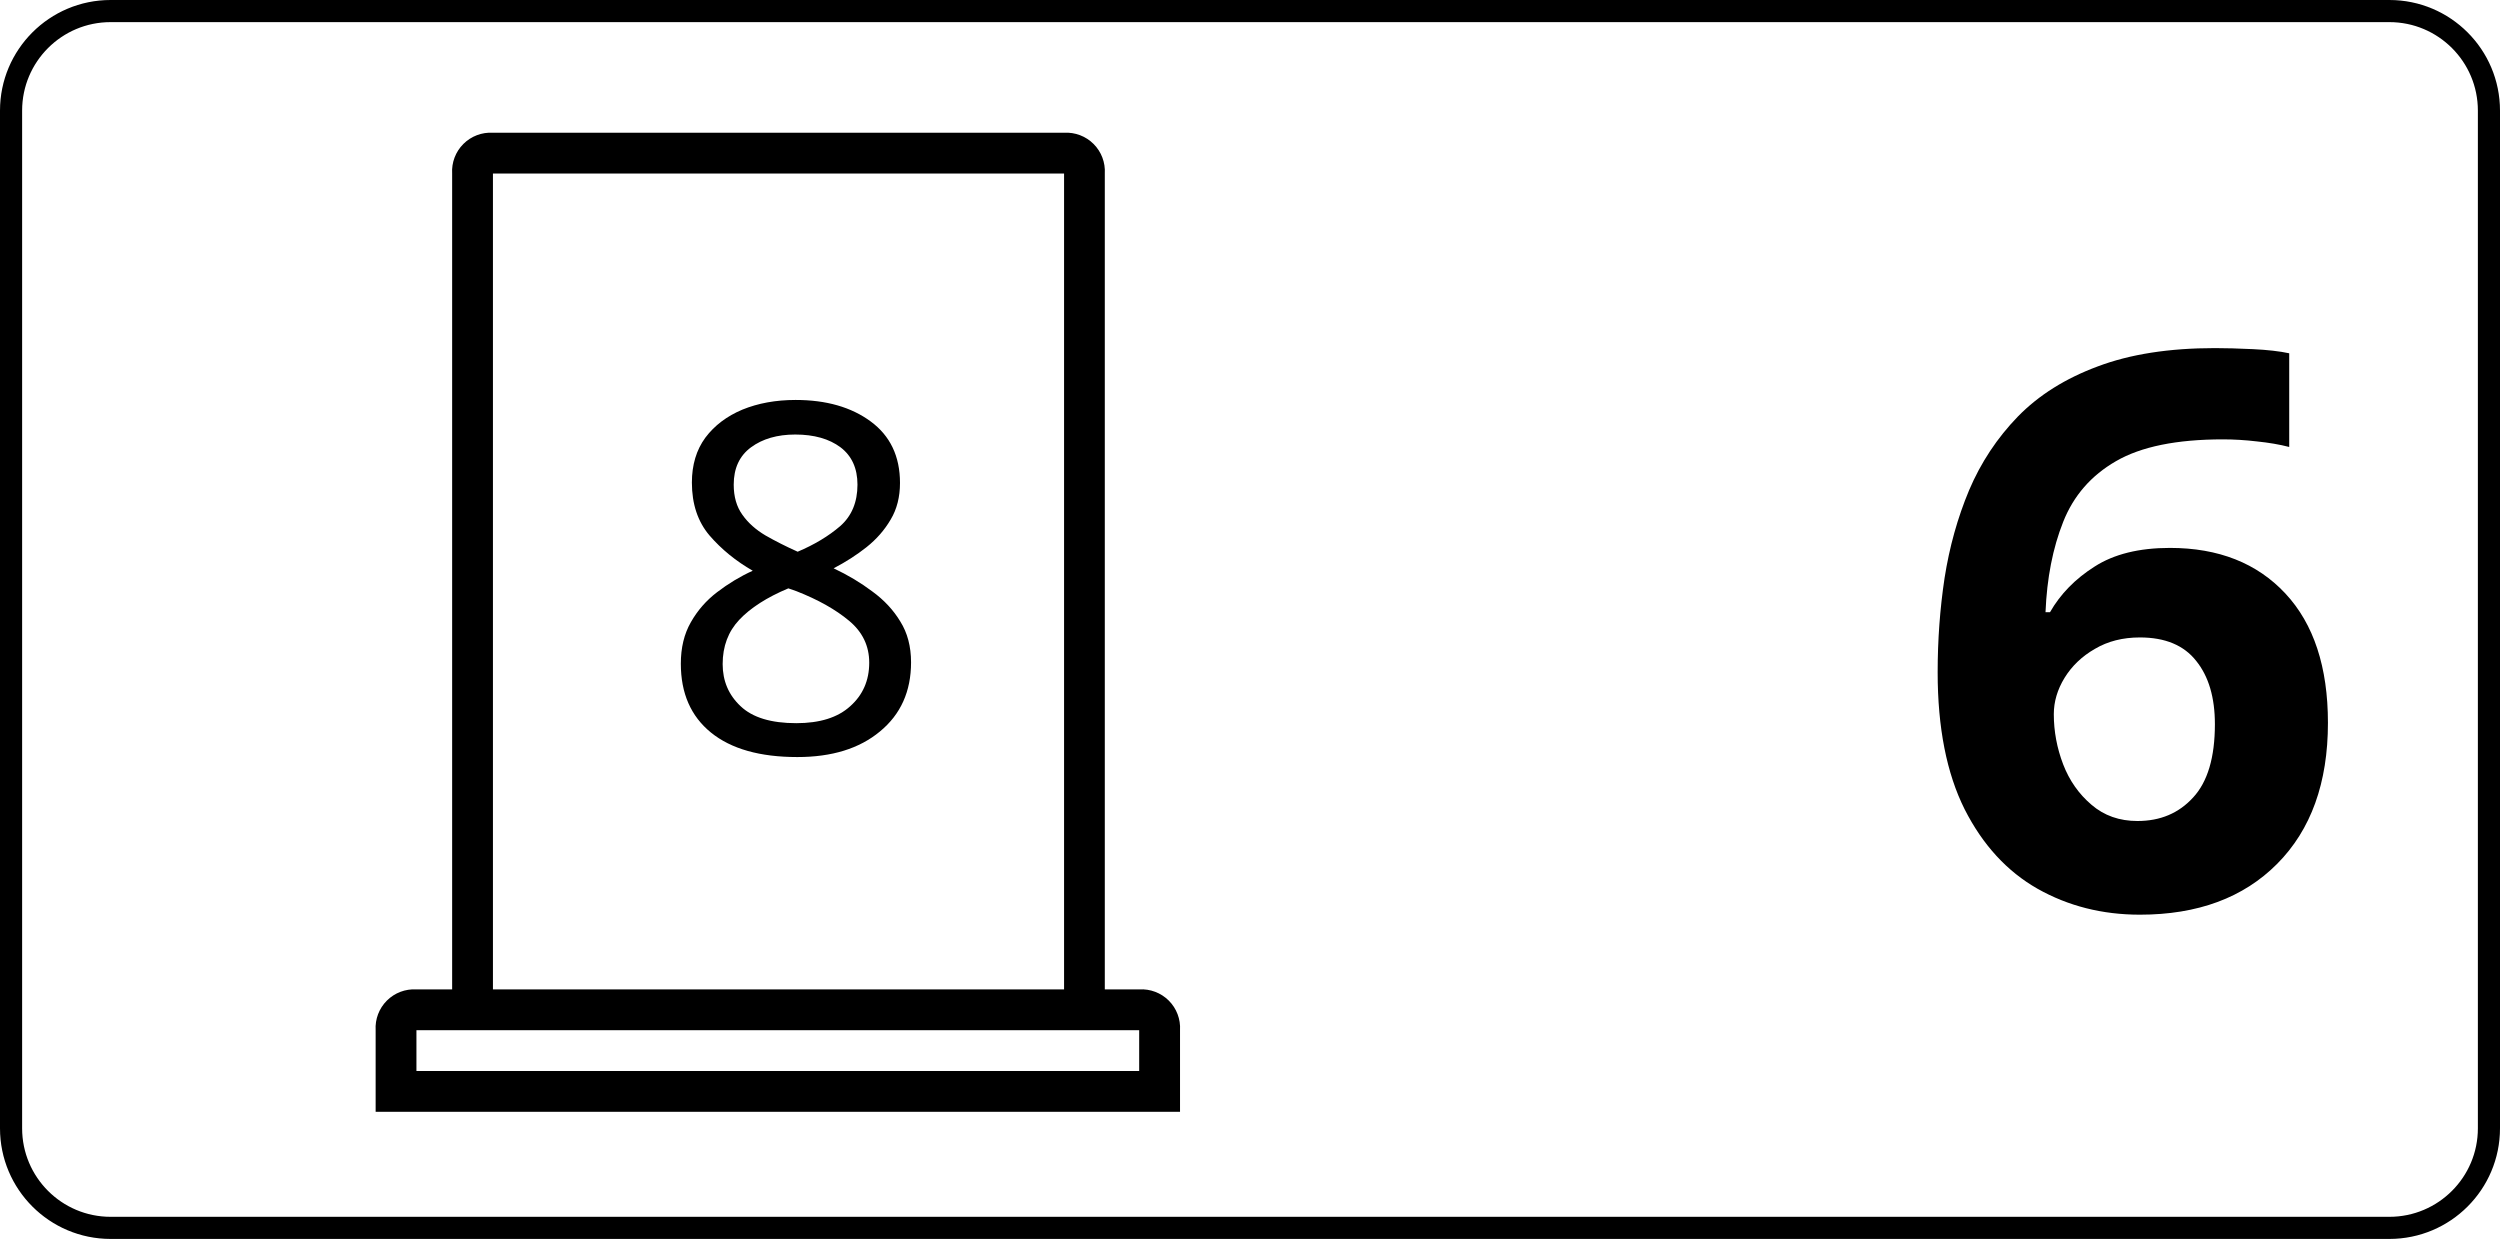
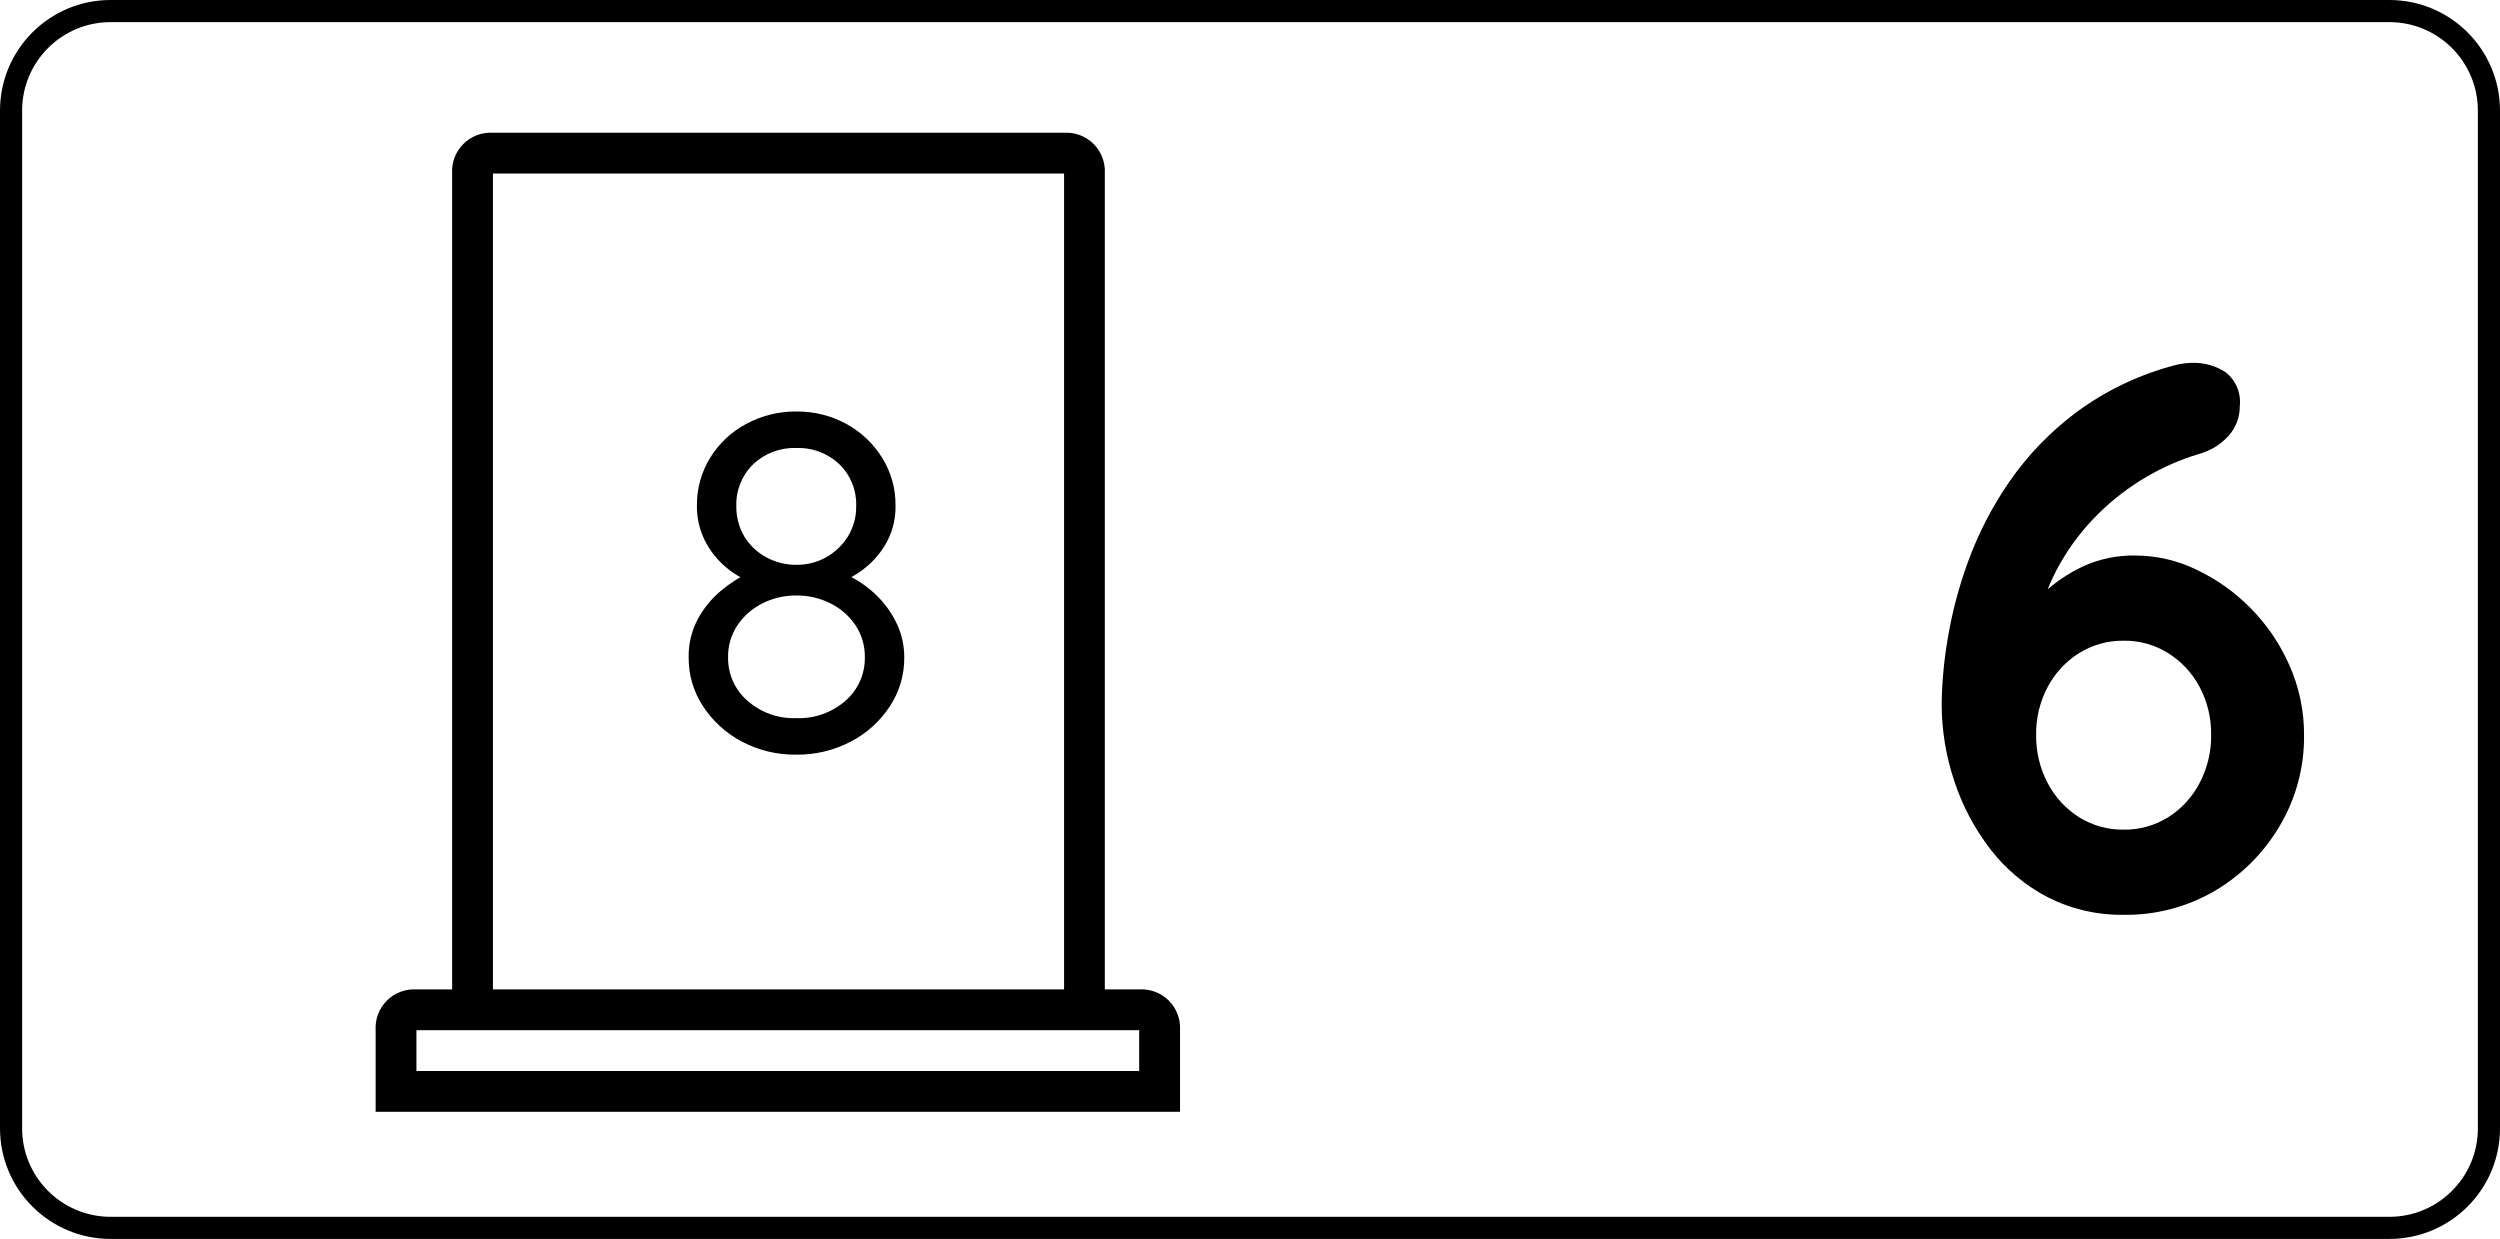
<svg xmlns="http://www.w3.org/2000/svg" width="113" height="56" viewBox="0 0 113 56">
  <g id="door_8_left_6" transform="translate(-2058 -3593)">
    <g id="Rectángulo_82" data-name="Rectángulo 82" transform="translate(2058 3593)" fill="none" stroke="#000" stroke-width="1">
      <rect width="113" height="56" rx="5" stroke="none" />
      <rect x="0.5" y="0.5" width="112" height="55" rx="4.5" fill="none" />
    </g>
    <g id="Grupo_443" data-name="Grupo 443" transform="translate(1017.543 2775)">
-       <text id="_6" data-name="6" transform="translate(1146 859)" font-size="35" font-family="Quicksand" font-weight="700">
-         <tspan x="-19.18" y="0">6</tspan>
-       </text>
+       <path id="Trazado_965" data-name="Trazado 965" d="M-9.555.35a7.317,7.317,0,0,1-3.413-.787,7.807,7.807,0,0,1-2.59-2.153A10.283,10.283,0,0,1-17.2-5.67,11,11,0,0,1-17.78-9.2a19.034,19.034,0,0,1,.263-2.87,19.379,19.379,0,0,1,.927-3.535,16.022,16.022,0,0,1,1.855-3.6,13.536,13.536,0,0,1,3.028-3.15A13.09,13.09,0,0,1-7.21-24.5a3.318,3.318,0,0,1,.805-.1,2.612,2.612,0,0,1,1.452.42,1.7,1.7,0,0,1,.648,1.54A1.978,1.978,0,0,1-4.813-21.3a2.78,2.78,0,0,1-1.347.823,10.7,10.7,0,0,0-2.363,1.032,10.949,10.949,0,0,0-2.17,1.662,10.361,10.361,0,0,0-1.715,2.223A9.312,9.312,0,0,0-13.44-12.88l-.945-.035a14.639,14.639,0,0,1,1.208-1.278,6.988,6.988,0,0,1,1.75-1.19,5.456,5.456,0,0,1,2.433-.507,6.352,6.352,0,0,1,2.712.63,8.6,8.6,0,0,1,2.45,1.732,8.571,8.571,0,0,1,1.767,2.59A7.673,7.673,0,0,1-1.4-7.77a7.866,7.866,0,0,1-1.1,4.1,8.255,8.255,0,0,1-2.94,2.94A7.935,7.935,0,0,1-9.555.35Zm0-3.85a3.708,3.708,0,0,0,2.013-.56A4.017,4.017,0,0,0-6.125-5.6,4.522,4.522,0,0,0-5.6-7.77a4.493,4.493,0,0,0-.525-2.188A4.05,4.05,0,0,0-7.542-11.48a3.708,3.708,0,0,0-2.013-.56,3.708,3.708,0,0,0-2.012.56,4.05,4.05,0,0,0-1.418,1.523A4.493,4.493,0,0,0-13.51-7.77a4.522,4.522,0,0,0,.525,2.17,4.017,4.017,0,0,0,1.418,1.54A3.708,3.708,0,0,0-9.555-3.5Z" transform="translate(1146 859)" />
    </g>
    <g id="door-15" transform="translate(-228.563 952.143)">
      <g id="iconfinder_architecture-interior-30_809098" transform="translate(2303.542 2646.857)">
        <path id="Trazado_87" data-name="Trazado 87" d="M46.054,38.721H44.5V1.844A1.742,1.742,0,0,0,42.659,0H16.844A1.742,1.742,0,0,0,15,1.844V38.721H13.386a1.742,1.742,0,0,0-1.844,1.844v3.688H47.9V40.565A1.742,1.742,0,0,0,46.054,38.721ZM16.844,1.844H42.659V38.721H16.844ZM13.386,42.409V40.565H46.054v1.844Z" transform="translate(-11.542)" />
      </g>
    </g>
-     <text id="_8" data-name="8" transform="translate(2094 3627)" font-size="22" font-family="Quicksand" font-weight="500">
-       <tspan x="-6.303" y="0">8</tspan>
-     </text>
+     <path id="Trazado_952" data-name="Trazado 952" d="M2.189-7.766l-.044-.308a4.8,4.8,0,0,1,1.386.9A4.47,4.47,0,0,1,4.51-5.863a3.561,3.561,0,0,1,.363,1.595,3.944,3.944,0,0,1-.649,2.189A4.686,4.686,0,0,1,2.464-.484,5.165,5.165,0,0,1-.011.11,5.1,5.1,0,0,1-2.475-.484,4.708,4.708,0,0,1-4.224-2.079a3.944,3.944,0,0,1-.649-2.189,3.58,3.58,0,0,1,.407-1.738A4.4,4.4,0,0,1-3.432-7.282a5.634,5.634,0,0,1,1.309-.836l-.11.352a3.825,3.825,0,0,1-1.089-.715,3.811,3.811,0,0,1-.847-1.144,3.42,3.42,0,0,1-.33-1.529A4.041,4.041,0,0,1-3.9-13.31a4.246,4.246,0,0,1,1.628-1.529A4.675,4.675,0,0,1-.011-15.4a4.594,4.594,0,0,1,2.266.561A4.376,4.376,0,0,1,3.872-13.31a3.985,3.985,0,0,1,.605,2.156,3.34,3.34,0,0,1-.352,1.573,3.828,3.828,0,0,1-.869,1.122A4.208,4.208,0,0,1,2.189-7.766Zm-4.906-3.366a2.6,2.6,0,0,0,.363,1.386,2.584,2.584,0,0,0,.99.935A2.788,2.788,0,0,0-.011-8.47a2.707,2.707,0,0,0,1.353-.341,2.718,2.718,0,0,0,.979-.935A2.546,2.546,0,0,0,2.7-11.132a2.509,2.509,0,0,0-.759-1.881A2.679,2.679,0,0,0-.011-13.75a2.679,2.679,0,0,0-1.947.737A2.509,2.509,0,0,0-2.717-11.132ZM-.011-1.54a3.187,3.187,0,0,0,2.233-.792A2.544,2.544,0,0,0,3.091-4.29a2.537,2.537,0,0,0-.418-1.441,2.939,2.939,0,0,0-1.122-.99A3.357,3.357,0,0,0-.011-7.084a3.31,3.31,0,0,0-1.54.363,2.939,2.939,0,0,0-1.122.99A2.537,2.537,0,0,0-3.091-4.29a2.544,2.544,0,0,0,.869,1.958A3.156,3.156,0,0,0-.011-1.54Z" transform="translate(2094 3627)" />
  </g>
</svg>
